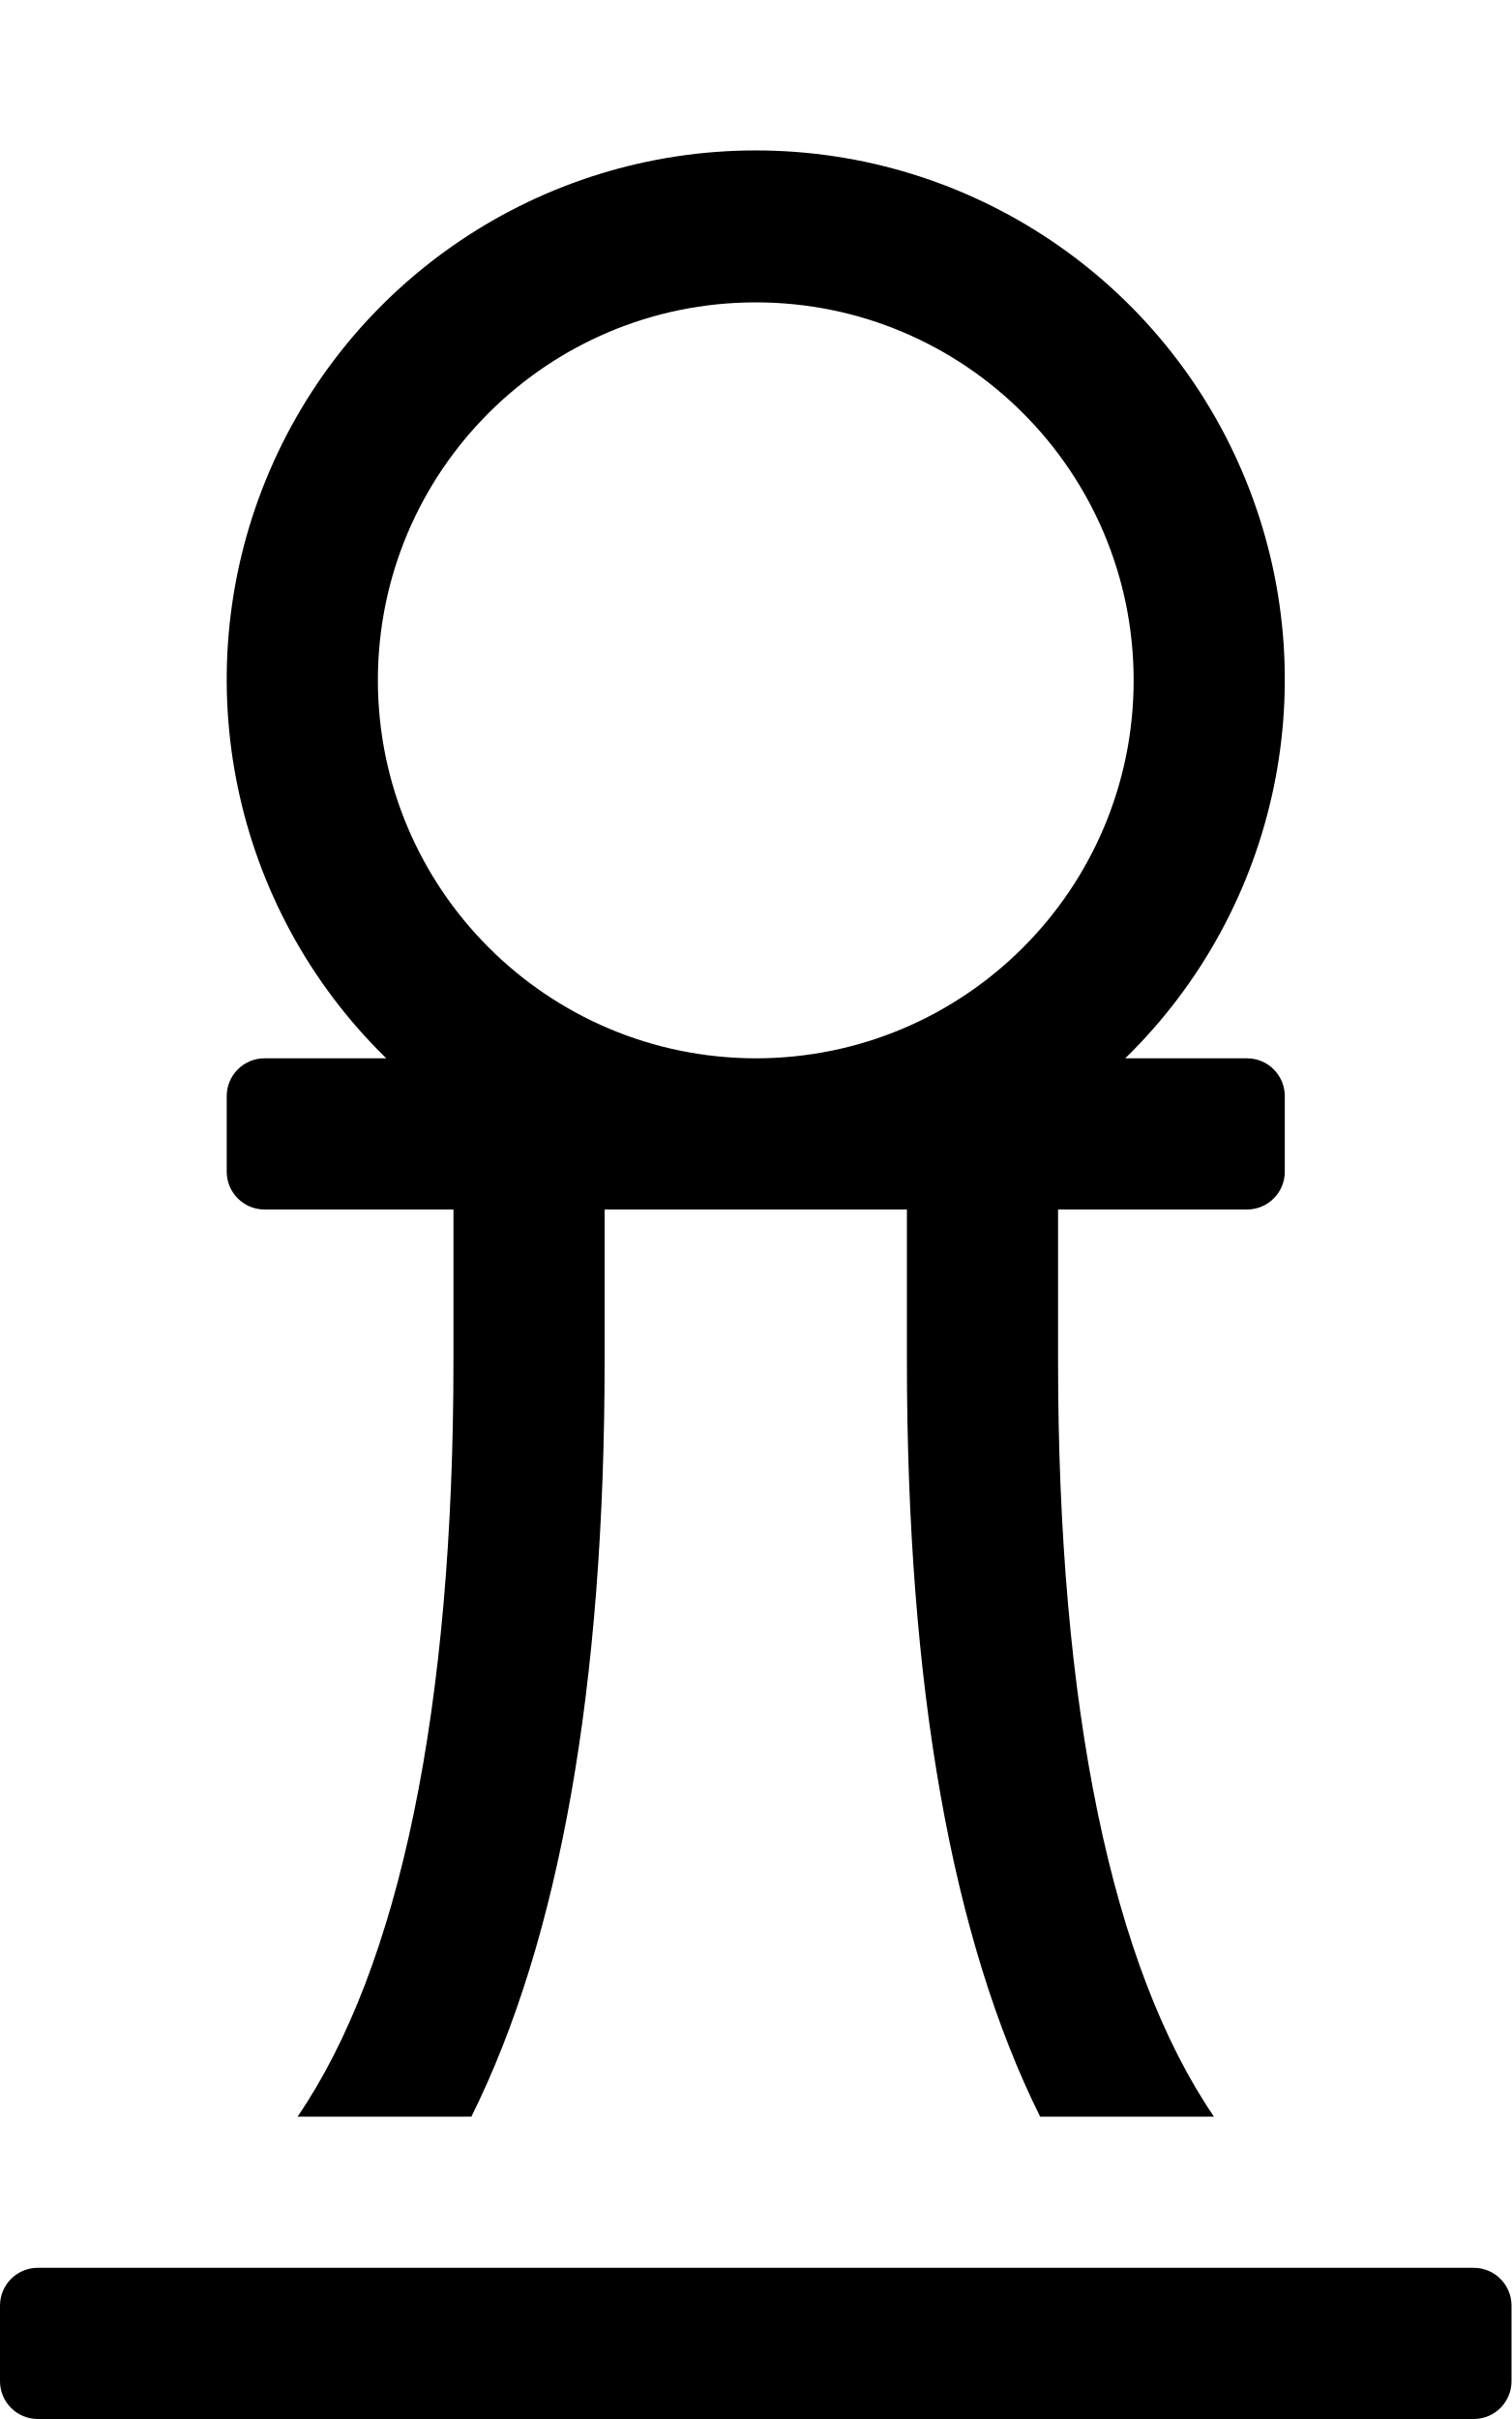
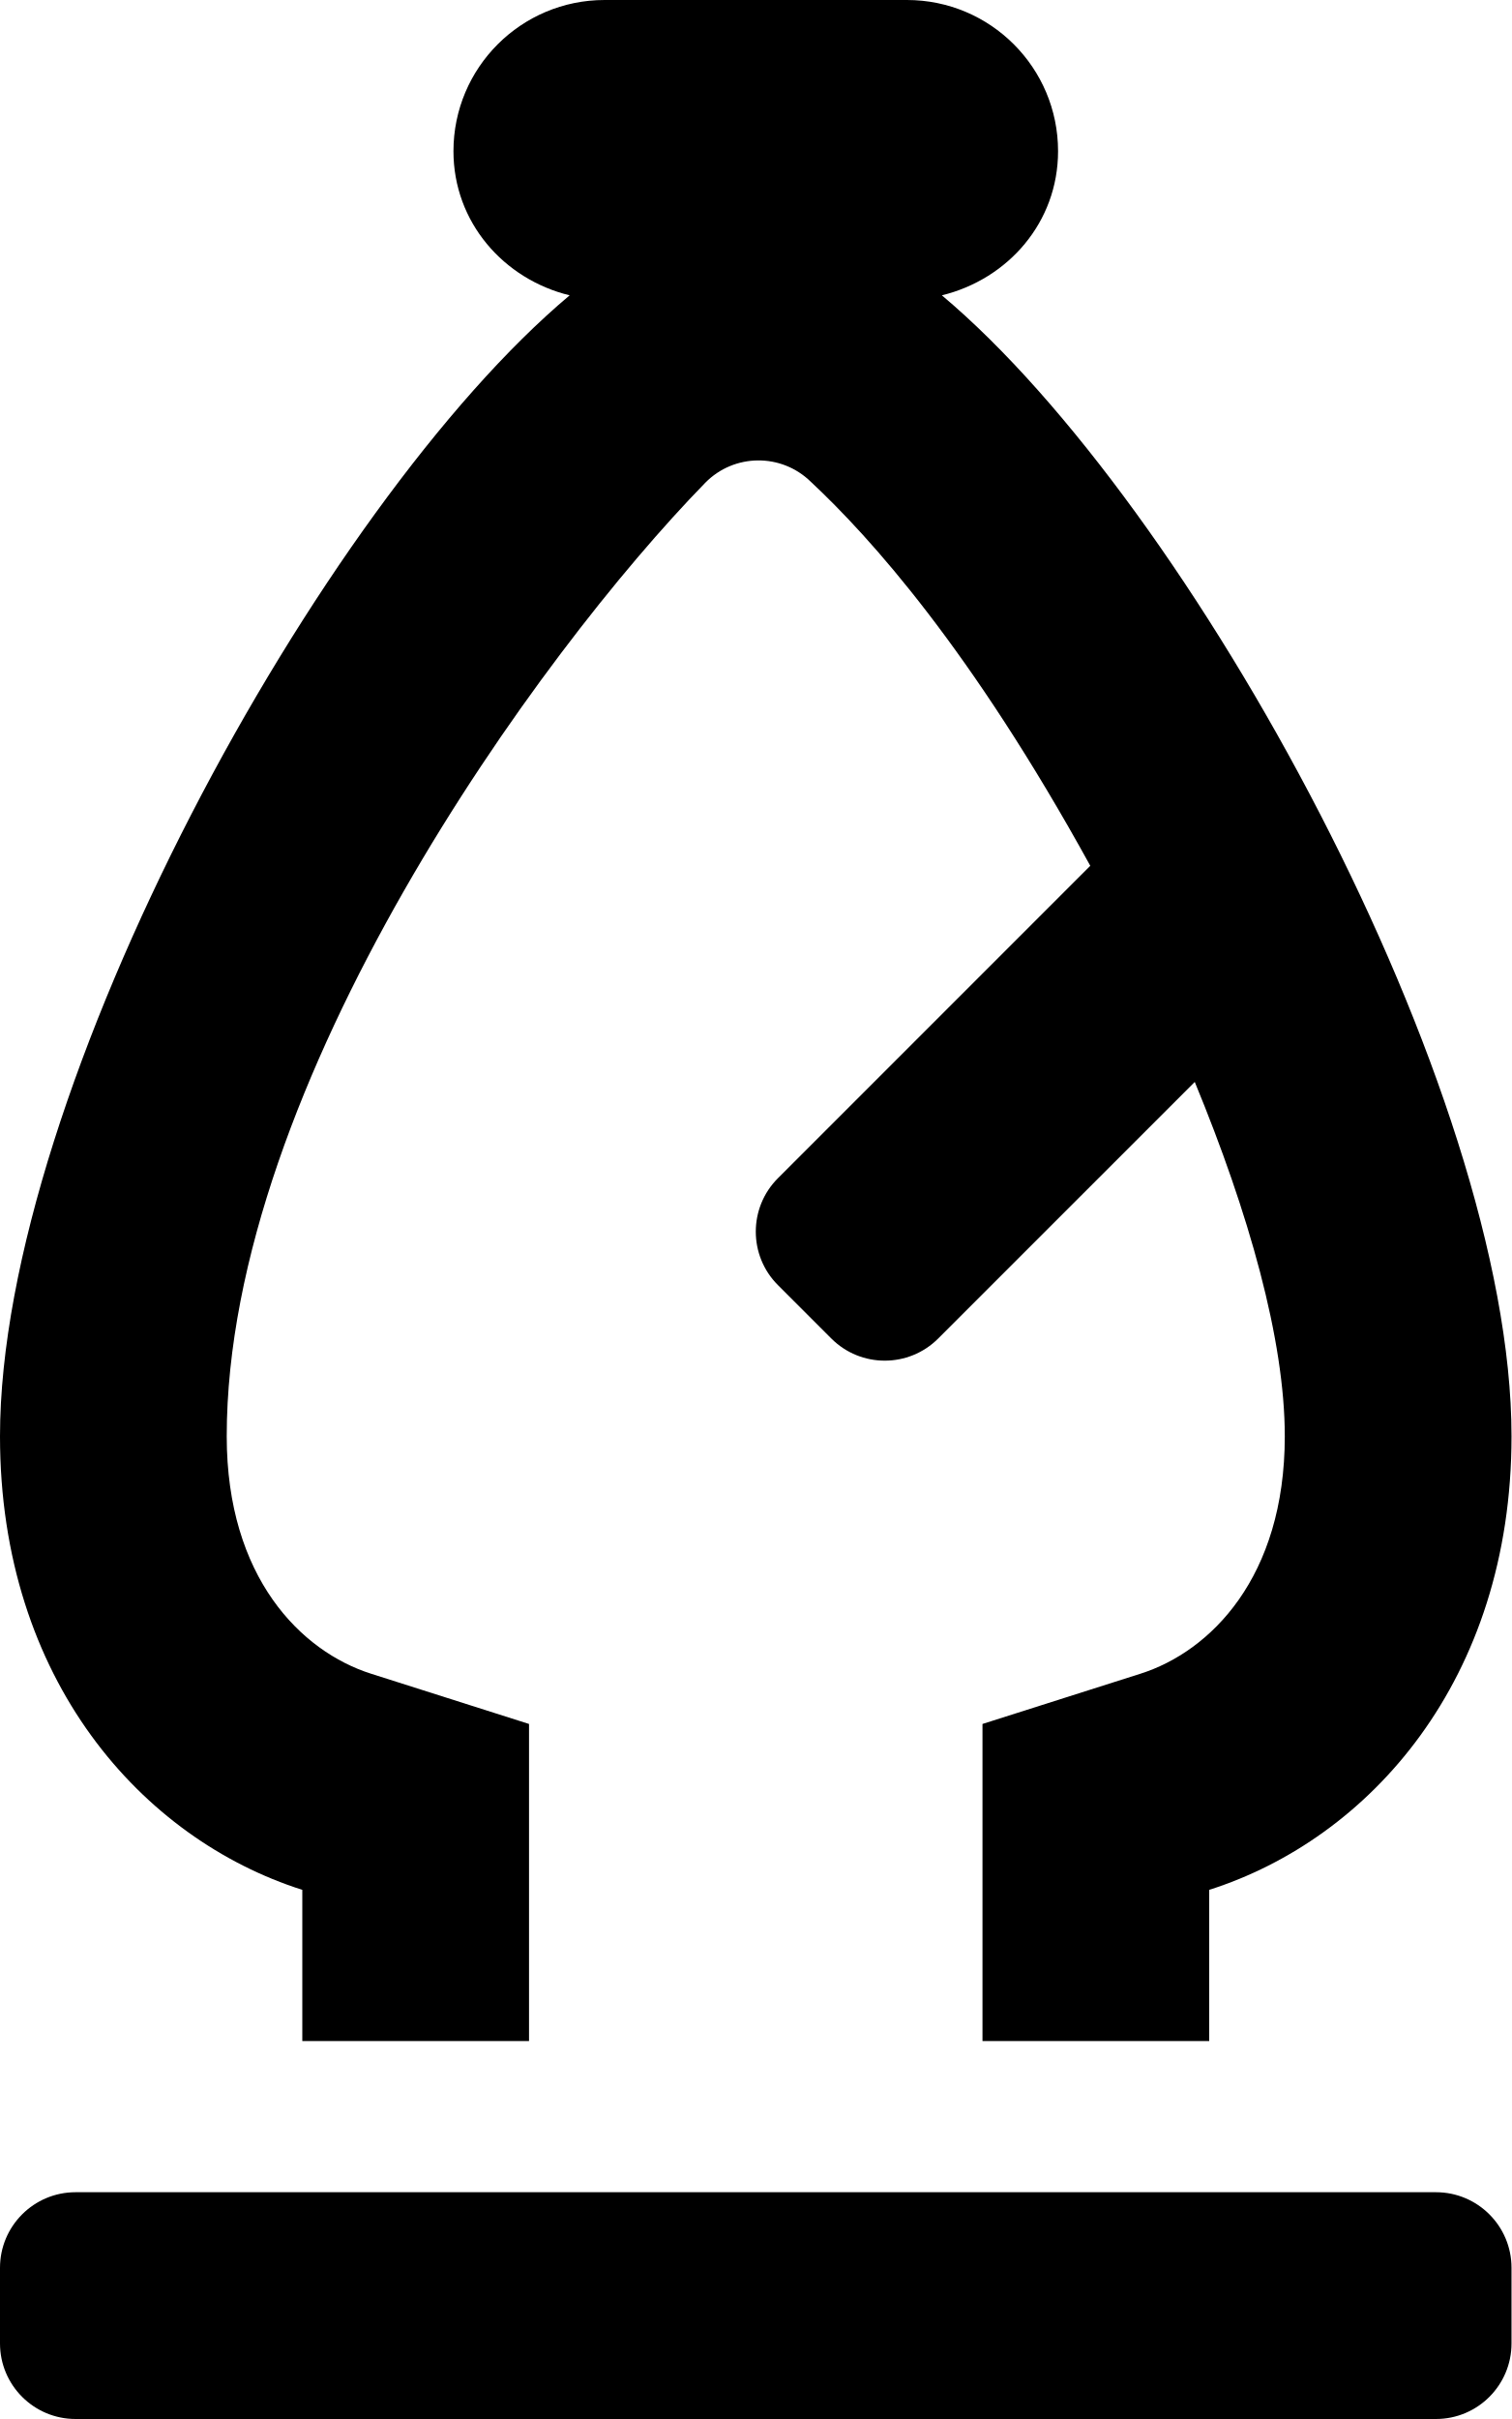
- <svg xmlns="http://www.w3.org/2000/svg" aria-hidden="true" focusable="false" data-prefix="fal" data-icon="chess-pawn" role="img" viewBox="0 0 320 512" class="svg-inline--fa fa-chess-pawn fa-w-10 fa-3x">
-   <path fill="currentColor" d="M312 480H8a8 8 0 0 0-8 8v16a8 8 0 0 0 8 8h304a8 8 0 0 0 8-8v-16a8 8 0 0 0-8-8zM56 256h40v32c0 73.62-11.36 128.34-33 160h36.8c18.66-37.54 28.2-91 28.2-160v-32h64v32c0 69 9.54 122.46 28.2 160H257c-21.6-31.66-33-86.38-33-160v-32h40a8 8 0 0 0 8-8v-16a8 8 0 0 0-8-8h-25.78a112 112 0 1 0-156.44 0H56a8 8 0 0 0-8 8v16a8 8 0 0 0 8 8zm24-112a80 80 0 1 1 80 80 80.09 80.09 0 0 1-80-80z" class="" />
+ <svg xmlns="http://www.w3.org/2000/svg" aria-hidden="true" focusable="false" data-prefix="far" data-icon="chess-bishop" role="img" viewBox="0 0 320 512" class="svg-inline--fa fa-chess-bishop fa-w-10 fa-3x">
+   <path fill="currentColor" d="M304 464H16a16 16 0 0 0-16 16v16a16 16 0 0 0 16 16h288a16 16 0 0 0 16-16v-16a16 16 0 0 0-16-16zM0 304c0 51.64 30.14 85.24 64 96v32h48v-67.11l-33.46-10.64C63.78 349.56 48 333.9 48 304c0-74.57 66.13-165.78 101.33-201.84a15.81 15.81 0 0 1 22.27-.24c12.64 11.8 34 35.52 59.22 81.33l-66.13 66.13a16 16 0 0 0 0 22.62L176 283.31a16 16 0 0 0 22.62 0L252.94 229c11.43 27.7 19.06 54.54 19.06 75 0 29.9-15.78 45.56-30.54 50.25L208 364.89V432h48v-32c33.86-10.76 64-44.36 64-96 0-73.38-67.81-197.2-120.6-241.49C213.4 59.09 224 47.05 224 32a32 32 0 0 0-32-32h-64a32 32 0 0 0-32 32c0 15 10.6 27.09 24.6 30.51C67.81 106.8 0 230.62 0 304z" class="" />
</svg>
